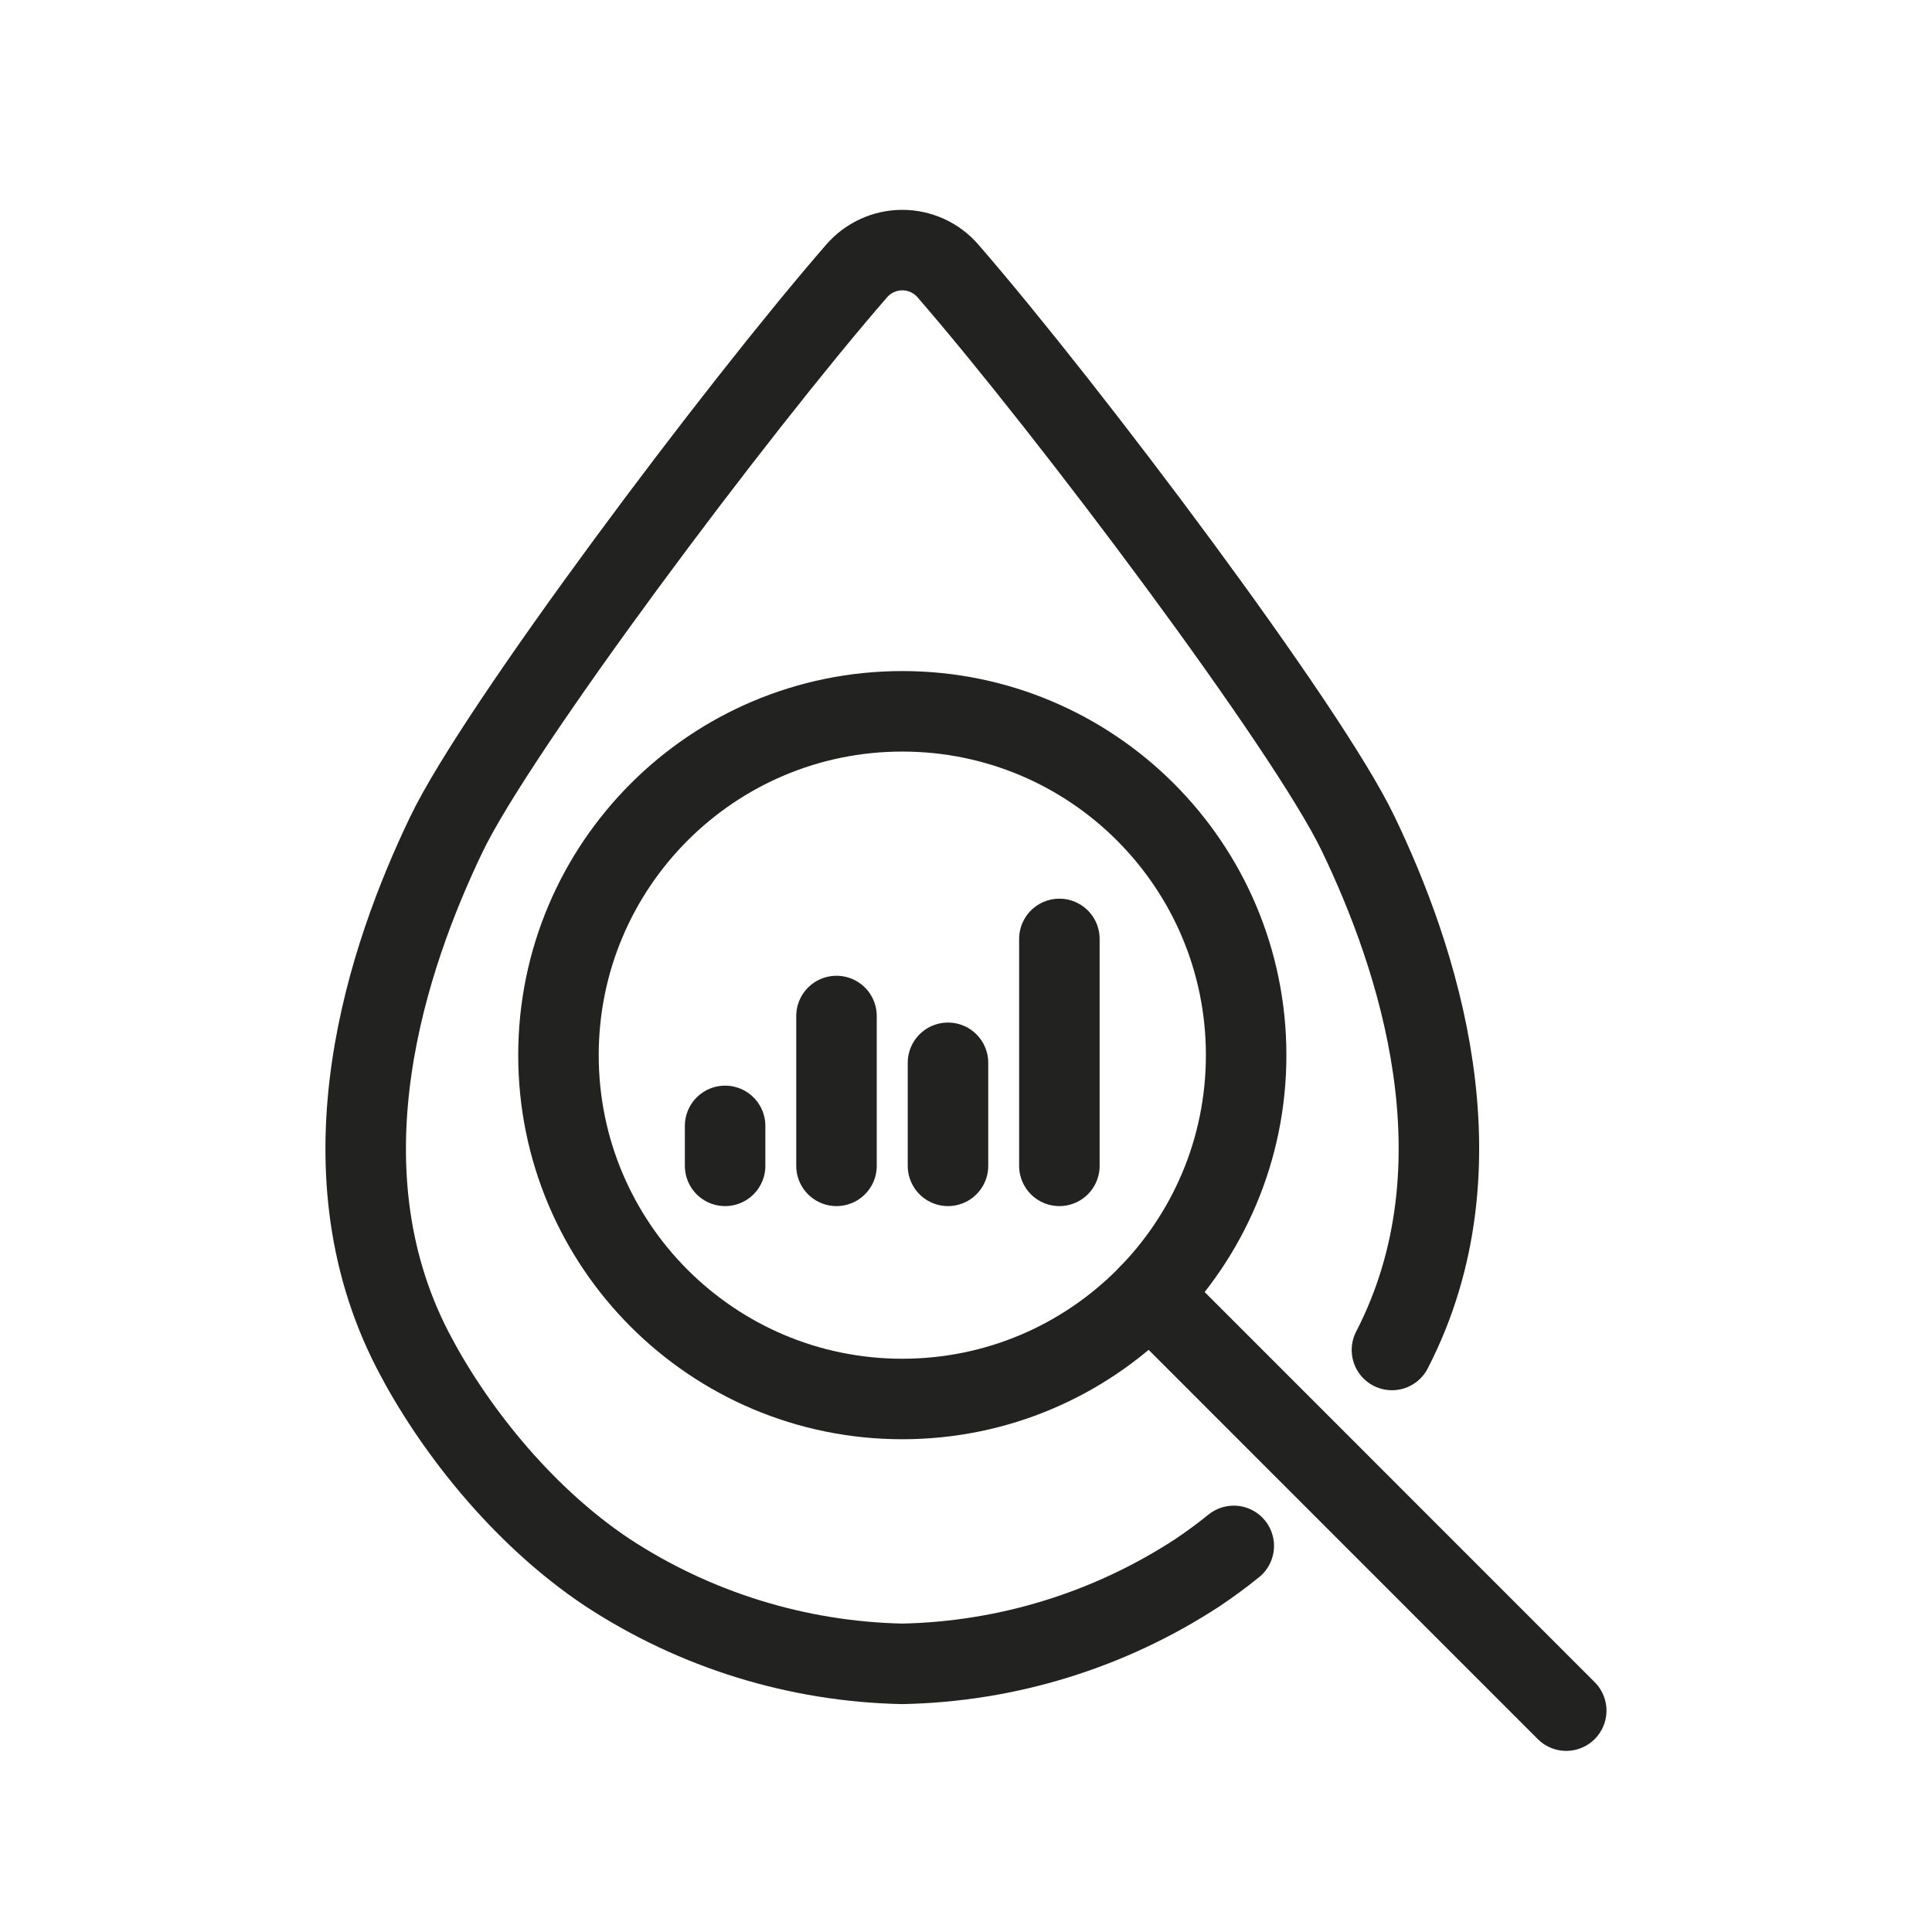
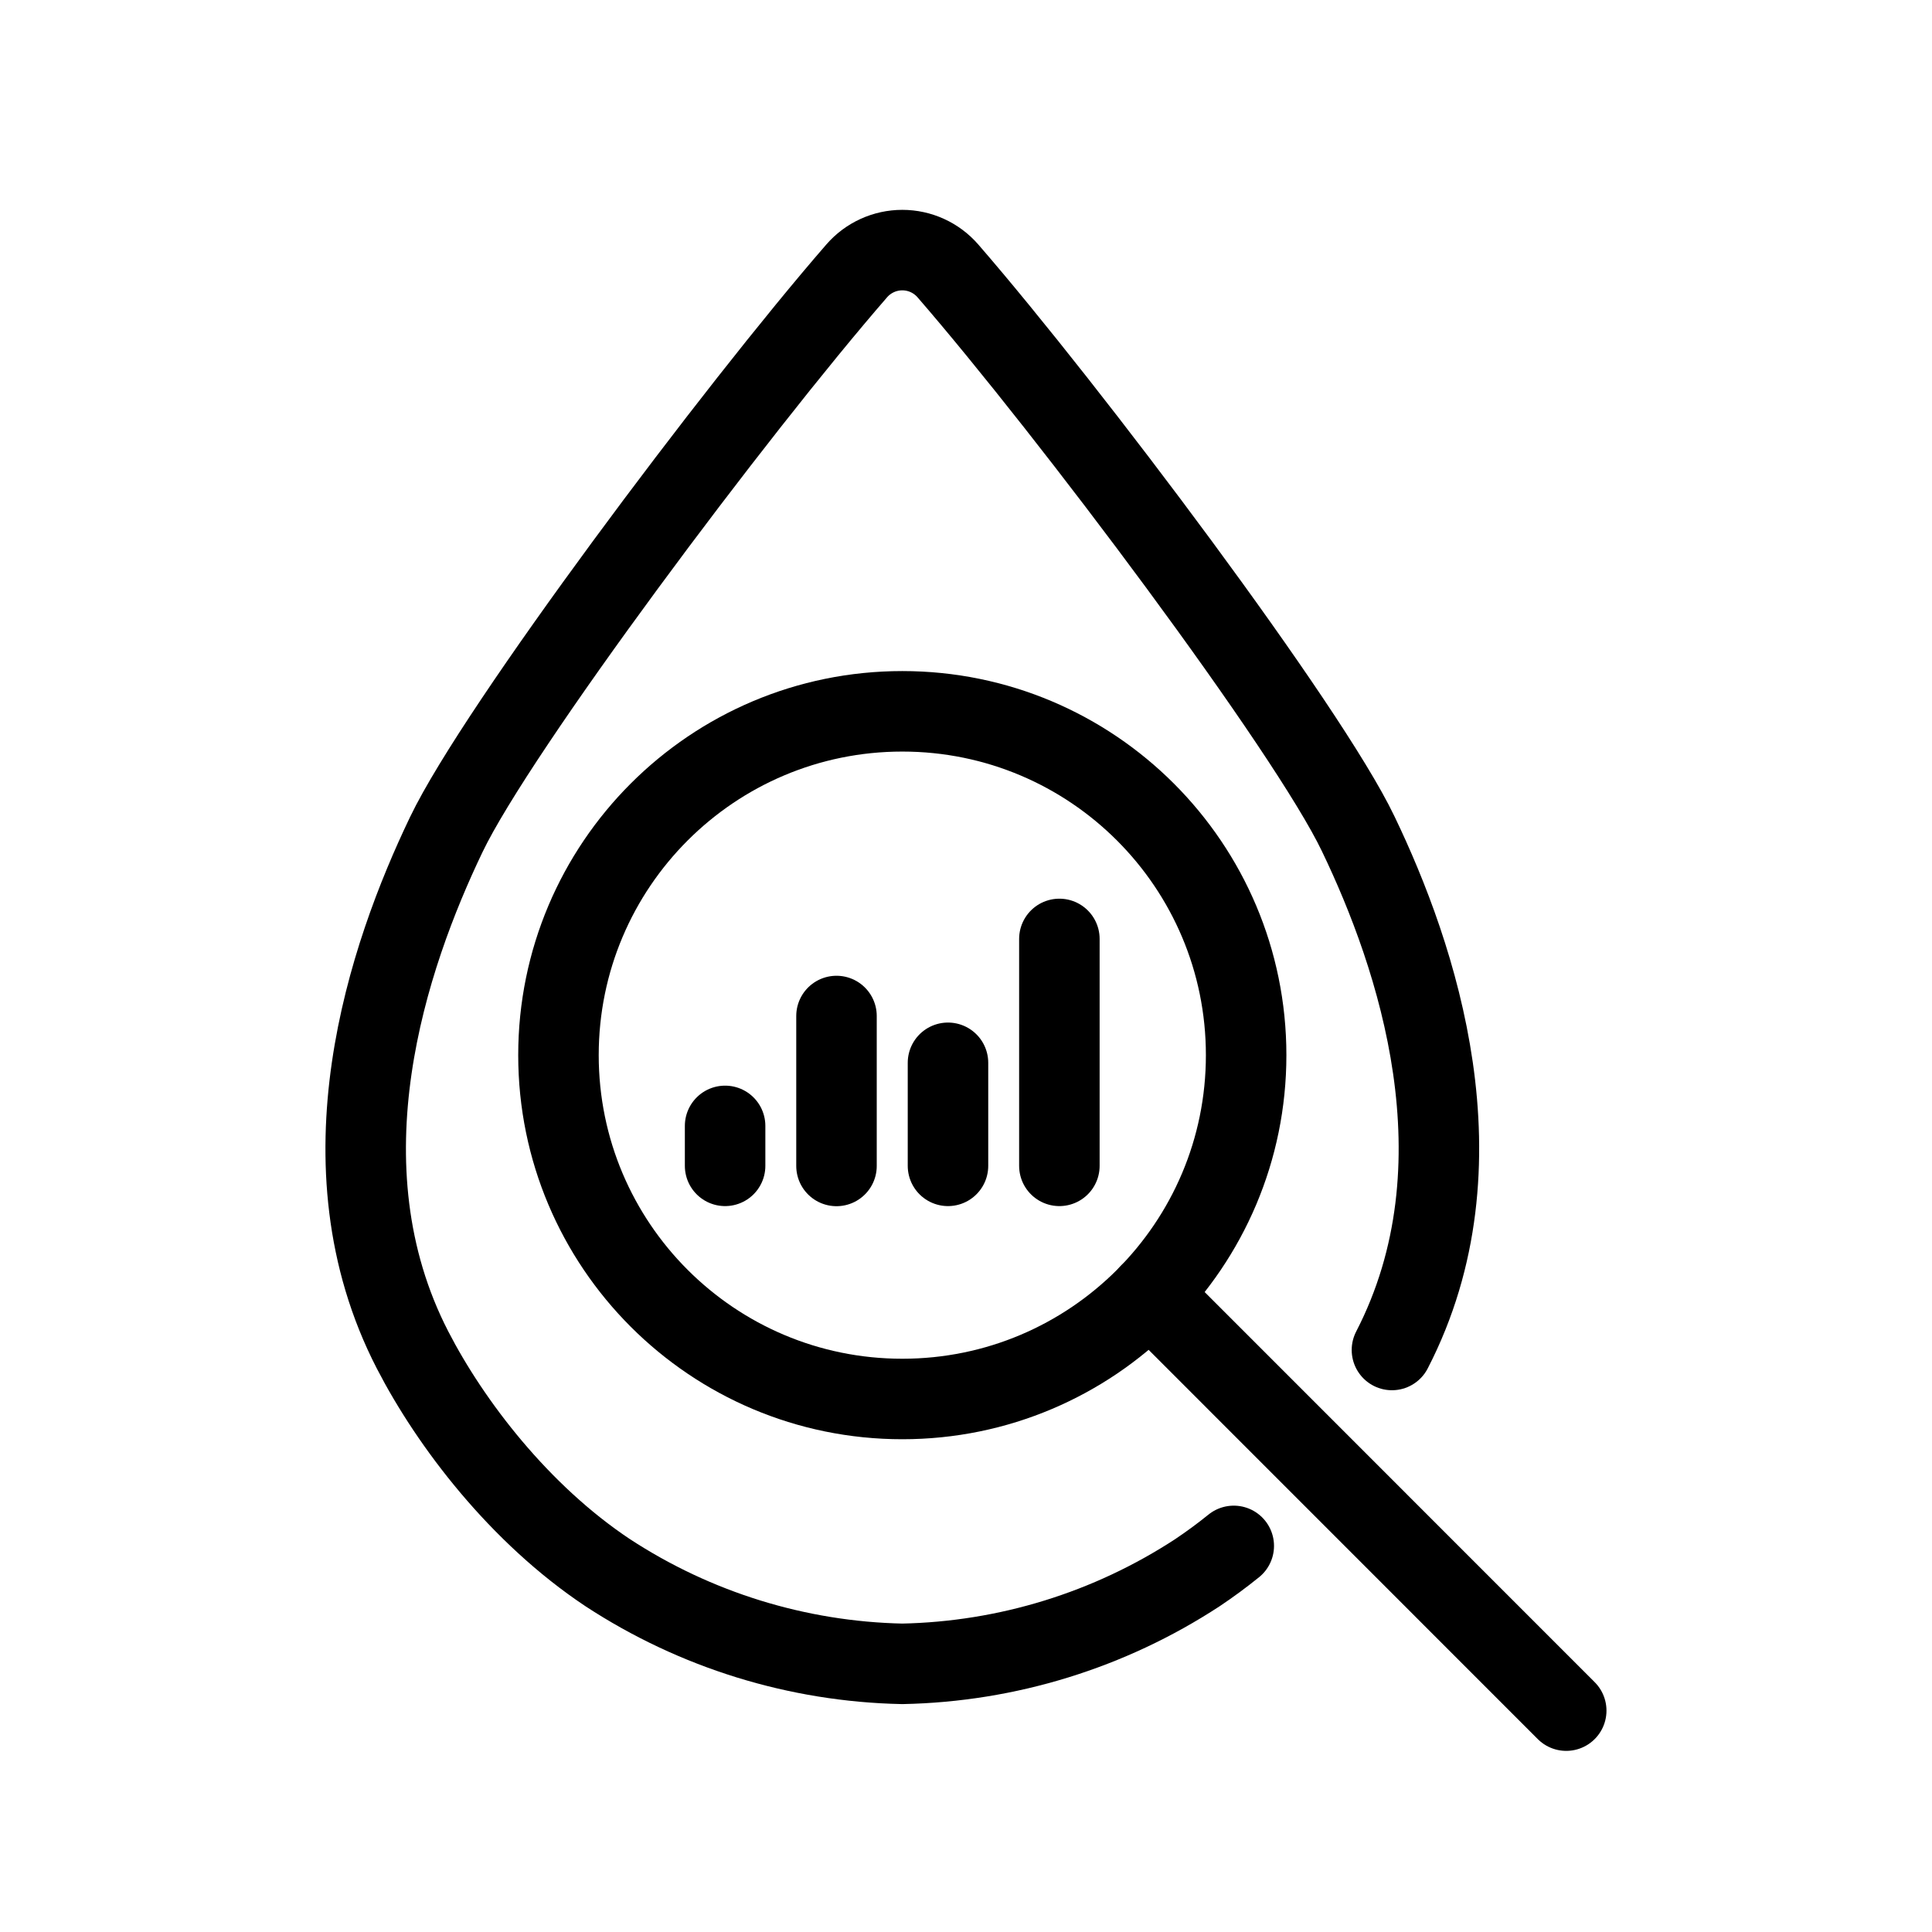
<svg xmlns="http://www.w3.org/2000/svg" id="Calque_2" data-name="Calque 2" viewBox="0 0 192 192">
  <defs>
-     <style>.cls-1{fill:none;stroke:#222221;stroke-linecap:round;stroke-linejoin:round;stroke-width:8px;}</style>
+     <style>.cls-1{fill:none;stroke:#000;stroke-linecap:round;stroke-linejoin:round;stroke-width:8px;}</style>
  </defs>
  <circle class="cls-1" cx="89.67" cy="104.86" r="34.17" />
  <line class="cls-1" x1="155.65" y1="170" x2="114.25" y2="128.59" />
  <line class="cls-1" x1="72.06" y1="115.86" x2="72.06" y2="111.89" />
-   <line class="cls-1" x1="83.13" y1="115.86" x2="83.13" y2="100.97" />
+   <line class="cls-1" x1="83.13" y1="115.87" x2="83.13" y2="100.97" />
  <line class="cls-1" x1="94.21" y1="115.86" x2="94.21" y2="105.62" />
  <line class="cls-1" x1="105.28" y1="115.86" x2="105.28" y2="93.31" />
  <path class="cls-1" d="M138.33,134.16c9.52-18.44,2.46-39.21-3.35-51.29-5-10.48-28.81-42.15-40.78-55.95a6,6,0,0,0-9.06,0c-12,13.8-35.73,45.47-40.78,56C38.56,95,31.49,115.72,41,134.16c3.79,7.35,10.63,16.3,19.39,22.13a55.57,55.57,0,0,0,29.27,9.06A55.63,55.63,0,0,0,119,156.29c1.24-.83,2.45-1.72,3.61-2.66" />
</svg>
